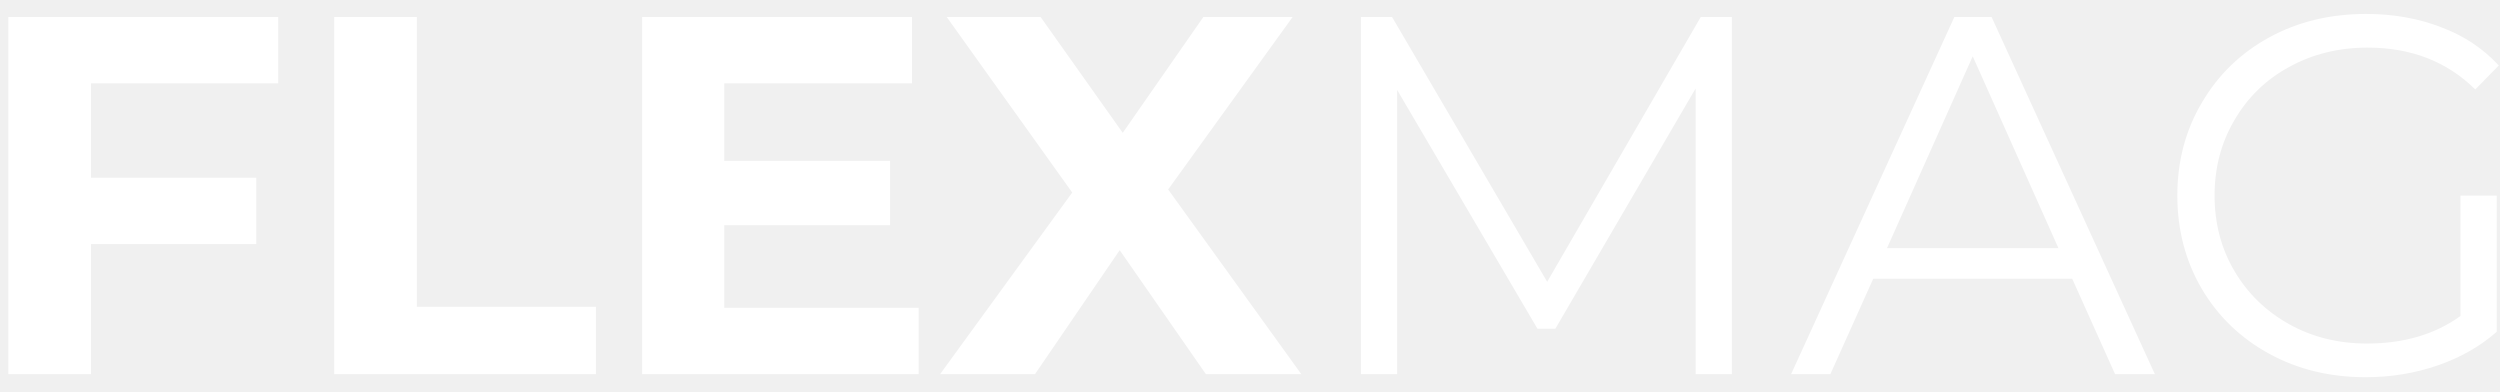
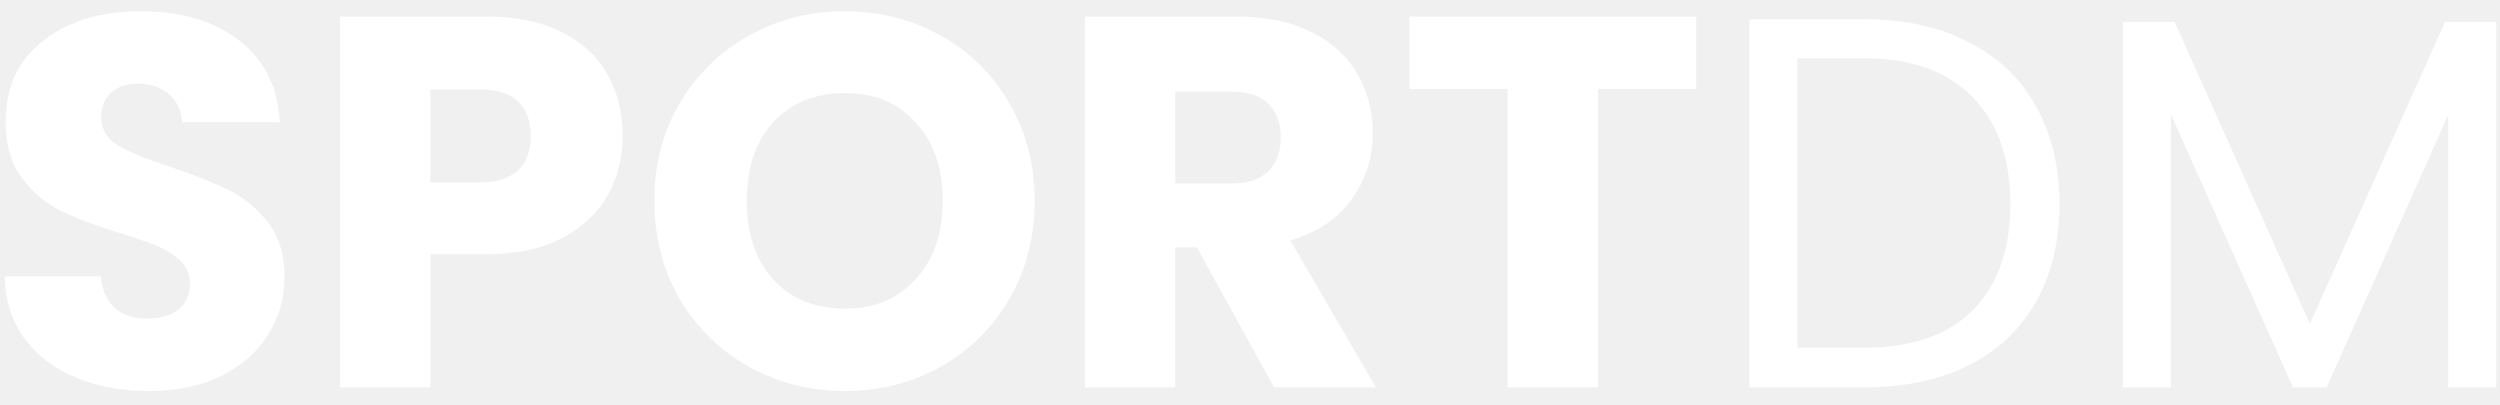
- <svg xmlns="http://www.w3.org/2000/svg" width="147" height="23" viewBox="0 0 147 23" fill="none">
-   <path d="M5.35 4.9V10.45H15.07V14.35H5.35V22H0.49V1H16.36V4.9H5.35ZM19.65 1H24.51V18.04H35.04V22H19.65V1ZM54.016 18.1V22H37.756V1H53.626V4.9H42.586V9.46H52.336V13.24H42.586V18.1H54.016ZM70.907 22L65.838 14.71L60.858 22H55.278L63.047 11.32L55.667 1H61.188L66.017 7.81L70.757 1H76.007L68.688 11.14L76.517 22H70.907ZM101.834 1V22H99.704V5.2L91.454 19.33H90.403L82.153 5.29V22H80.023V1H81.853L90.974 16.57L100.004 1H101.834ZM121.846 16.39H110.146L107.626 22H105.316L114.916 1H117.106L126.706 22H124.366L121.846 16.39ZM121.036 14.59L115.996 3.31L110.956 14.59H121.036ZM144.677 11.5H146.807V19.51C145.827 20.37 144.667 21.03 143.327 21.49C141.987 21.95 140.577 22.18 139.097 22.18C136.997 22.18 135.107 21.72 133.427 20.8C131.747 19.88 130.427 18.61 129.467 16.99C128.507 15.35 128.027 13.52 128.027 11.5C128.027 9.48 128.507 7.66 129.467 6.04C130.427 4.4 131.747 3.12 133.427 2.2C135.107 1.28 137.007 0.82 139.127 0.82C140.727 0.82 142.197 1.08 143.537 1.6C144.877 2.1 146.007 2.85 146.927 3.85L145.547 5.26C143.887 3.62 141.777 2.8 139.217 2.8C137.517 2.8 135.977 3.18 134.597 3.94C133.237 4.68 132.167 5.72 131.387 7.06C130.607 8.38 130.217 9.86 130.217 11.5C130.217 13.14 130.607 14.62 131.387 15.94C132.167 17.26 133.237 18.3 134.597 19.06C135.957 19.82 137.487 20.2 139.187 20.2C141.347 20.2 143.177 19.66 144.677 18.58V11.5Z" fill="white" />
+ <svg xmlns="http://www.w3.org/2000/svg" width="142" height="23" viewBox="0 0 142 23" fill="none">
+   <path d="M8.48 22.21C6.94 22.21 5.56 21.96 4.34 21.46C3.12 20.96 2.14 20.22 1.4 19.24C0.68 18.26 0.3 17.08 0.26 15.7H5.72C5.8 16.48 6.07 17.08 6.53 17.5C6.99 17.9 7.59 18.1 8.33 18.1C9.09 18.1 9.69 17.93 10.13 17.59C10.57 17.23 10.79 16.74 10.79 16.12C10.79 15.6 10.61 15.17 10.25 14.83C9.91 14.49 9.48 14.21 8.96 13.99C8.46 13.77 7.74 13.52 6.8 13.24C5.44 12.82 4.33 12.4 3.47 11.98C2.61 11.56 1.87 10.94 1.25 10.12C0.63 9.3 0.32 8.23 0.32 6.91C0.32 4.95 1.03 3.42 2.45 2.32C3.87 1.2 5.72 0.64 8 0.64C10.32 0.64 12.19 1.2 13.61 2.32C15.03 3.42 15.79 4.96 15.89 6.94H10.34C10.3 6.26 10.05 5.73 9.59 5.35C9.13 4.95 8.54 4.75 7.82 4.75C7.2 4.75 6.7 4.92 6.32 5.26C5.94 5.58 5.75 6.05 5.75 6.67C5.75 7.35 6.07 7.88 6.71 8.26C7.35 8.64 8.35 9.05 9.71 9.49C11.07 9.95 12.17 10.39 13.01 10.81C13.87 11.23 14.61 11.84 15.23 12.64C15.85 13.44 16.16 14.47 16.16 15.73C16.16 16.93 15.85 18.02 15.23 19C14.63 19.98 13.75 20.76 12.59 21.34C11.43 21.92 10.06 22.21 8.48 22.21ZM35.367 7.72C35.367 8.94 35.087 10.06 34.527 11.08C33.967 12.08 33.107 12.89 31.947 13.51C30.787 14.13 29.347 14.44 27.627 14.44H24.447V22H19.317V0.94H27.627C29.307 0.94 30.727 1.23 31.887 1.81C33.047 2.39 33.917 3.19 34.497 4.21C35.077 5.23 35.367 6.4 35.367 7.72ZM27.237 10.36C28.217 10.36 28.947 10.13 29.427 9.67C29.907 9.21 30.147 8.56 30.147 7.72C30.147 6.88 29.907 6.23 29.427 5.77C28.947 5.31 28.217 5.08 27.237 5.08H24.447V10.36H27.237ZM47.998 22.21C46.018 22.21 44.198 21.75 42.538 20.83C40.898 19.91 39.588 18.63 38.608 16.99C37.648 15.33 37.168 13.47 37.168 11.41C37.168 9.35 37.648 7.5 38.608 5.86C39.588 4.22 40.898 2.94 42.538 2.02C44.198 1.1 46.018 0.64 47.998 0.64C49.978 0.64 51.788 1.1 53.428 2.02C55.088 2.94 56.388 4.22 57.328 5.86C58.288 7.5 58.768 9.35 58.768 11.41C58.768 13.47 58.288 15.33 57.328 16.99C56.368 18.63 55.068 19.91 53.428 20.83C51.788 21.75 49.978 22.21 47.998 22.21ZM47.998 17.53C49.678 17.53 51.018 16.97 52.018 15.85C53.038 14.73 53.548 13.25 53.548 11.41C53.548 9.55 53.038 8.07 52.018 6.97C51.018 5.85 49.678 5.29 47.998 5.29C46.298 5.29 44.938 5.84 43.918 6.94C42.918 8.04 42.418 9.53 42.418 11.41C42.418 13.27 42.918 14.76 43.918 15.88C44.938 16.98 46.298 17.53 47.998 17.53ZM72.362 22L67.982 14.05H66.752V22H61.622V0.94H70.232C71.892 0.94 73.302 1.23 74.462 1.81C75.642 2.39 76.522 3.19 77.102 4.21C77.682 5.21 77.972 6.33 77.972 7.57C77.972 8.97 77.572 10.22 76.772 11.32C75.992 12.42 74.832 13.2 73.292 13.66L78.152 22H72.362ZM66.752 10.42H69.932C70.872 10.42 71.572 10.19 72.032 9.73C72.512 9.27 72.752 8.62 72.752 7.78C72.752 6.98 72.512 6.35 72.032 5.89C71.572 5.43 70.872 5.2 69.932 5.2H66.752V10.42ZM96.342 0.94V5.05H90.762V22H85.632V5.05H80.052V0.94H96.342ZM105.877 1.09C108.157 1.09 110.127 1.52 111.787 2.38C113.467 3.22 114.747 4.43 115.627 6.01C116.527 7.59 116.977 9.45 116.977 11.59C116.977 13.73 116.527 15.59 115.627 17.17C114.747 18.73 113.467 19.93 111.787 20.77C110.127 21.59 108.157 22 105.877 22H99.367V1.09H105.877ZM105.877 19.75C108.577 19.75 110.637 19.04 112.057 17.62C113.477 16.18 114.187 14.17 114.187 11.59C114.187 8.99 113.467 6.96 112.027 5.5C110.607 4.04 108.557 3.31 105.877 3.31H102.097V19.75H105.877ZM141.788 1.24V22H139.058V6.52L132.158 22H130.238L123.308 6.49V22H120.578V1.24H123.518L131.198 18.4L138.878 1.24H141.788Z" fill="white" />
</svg>
